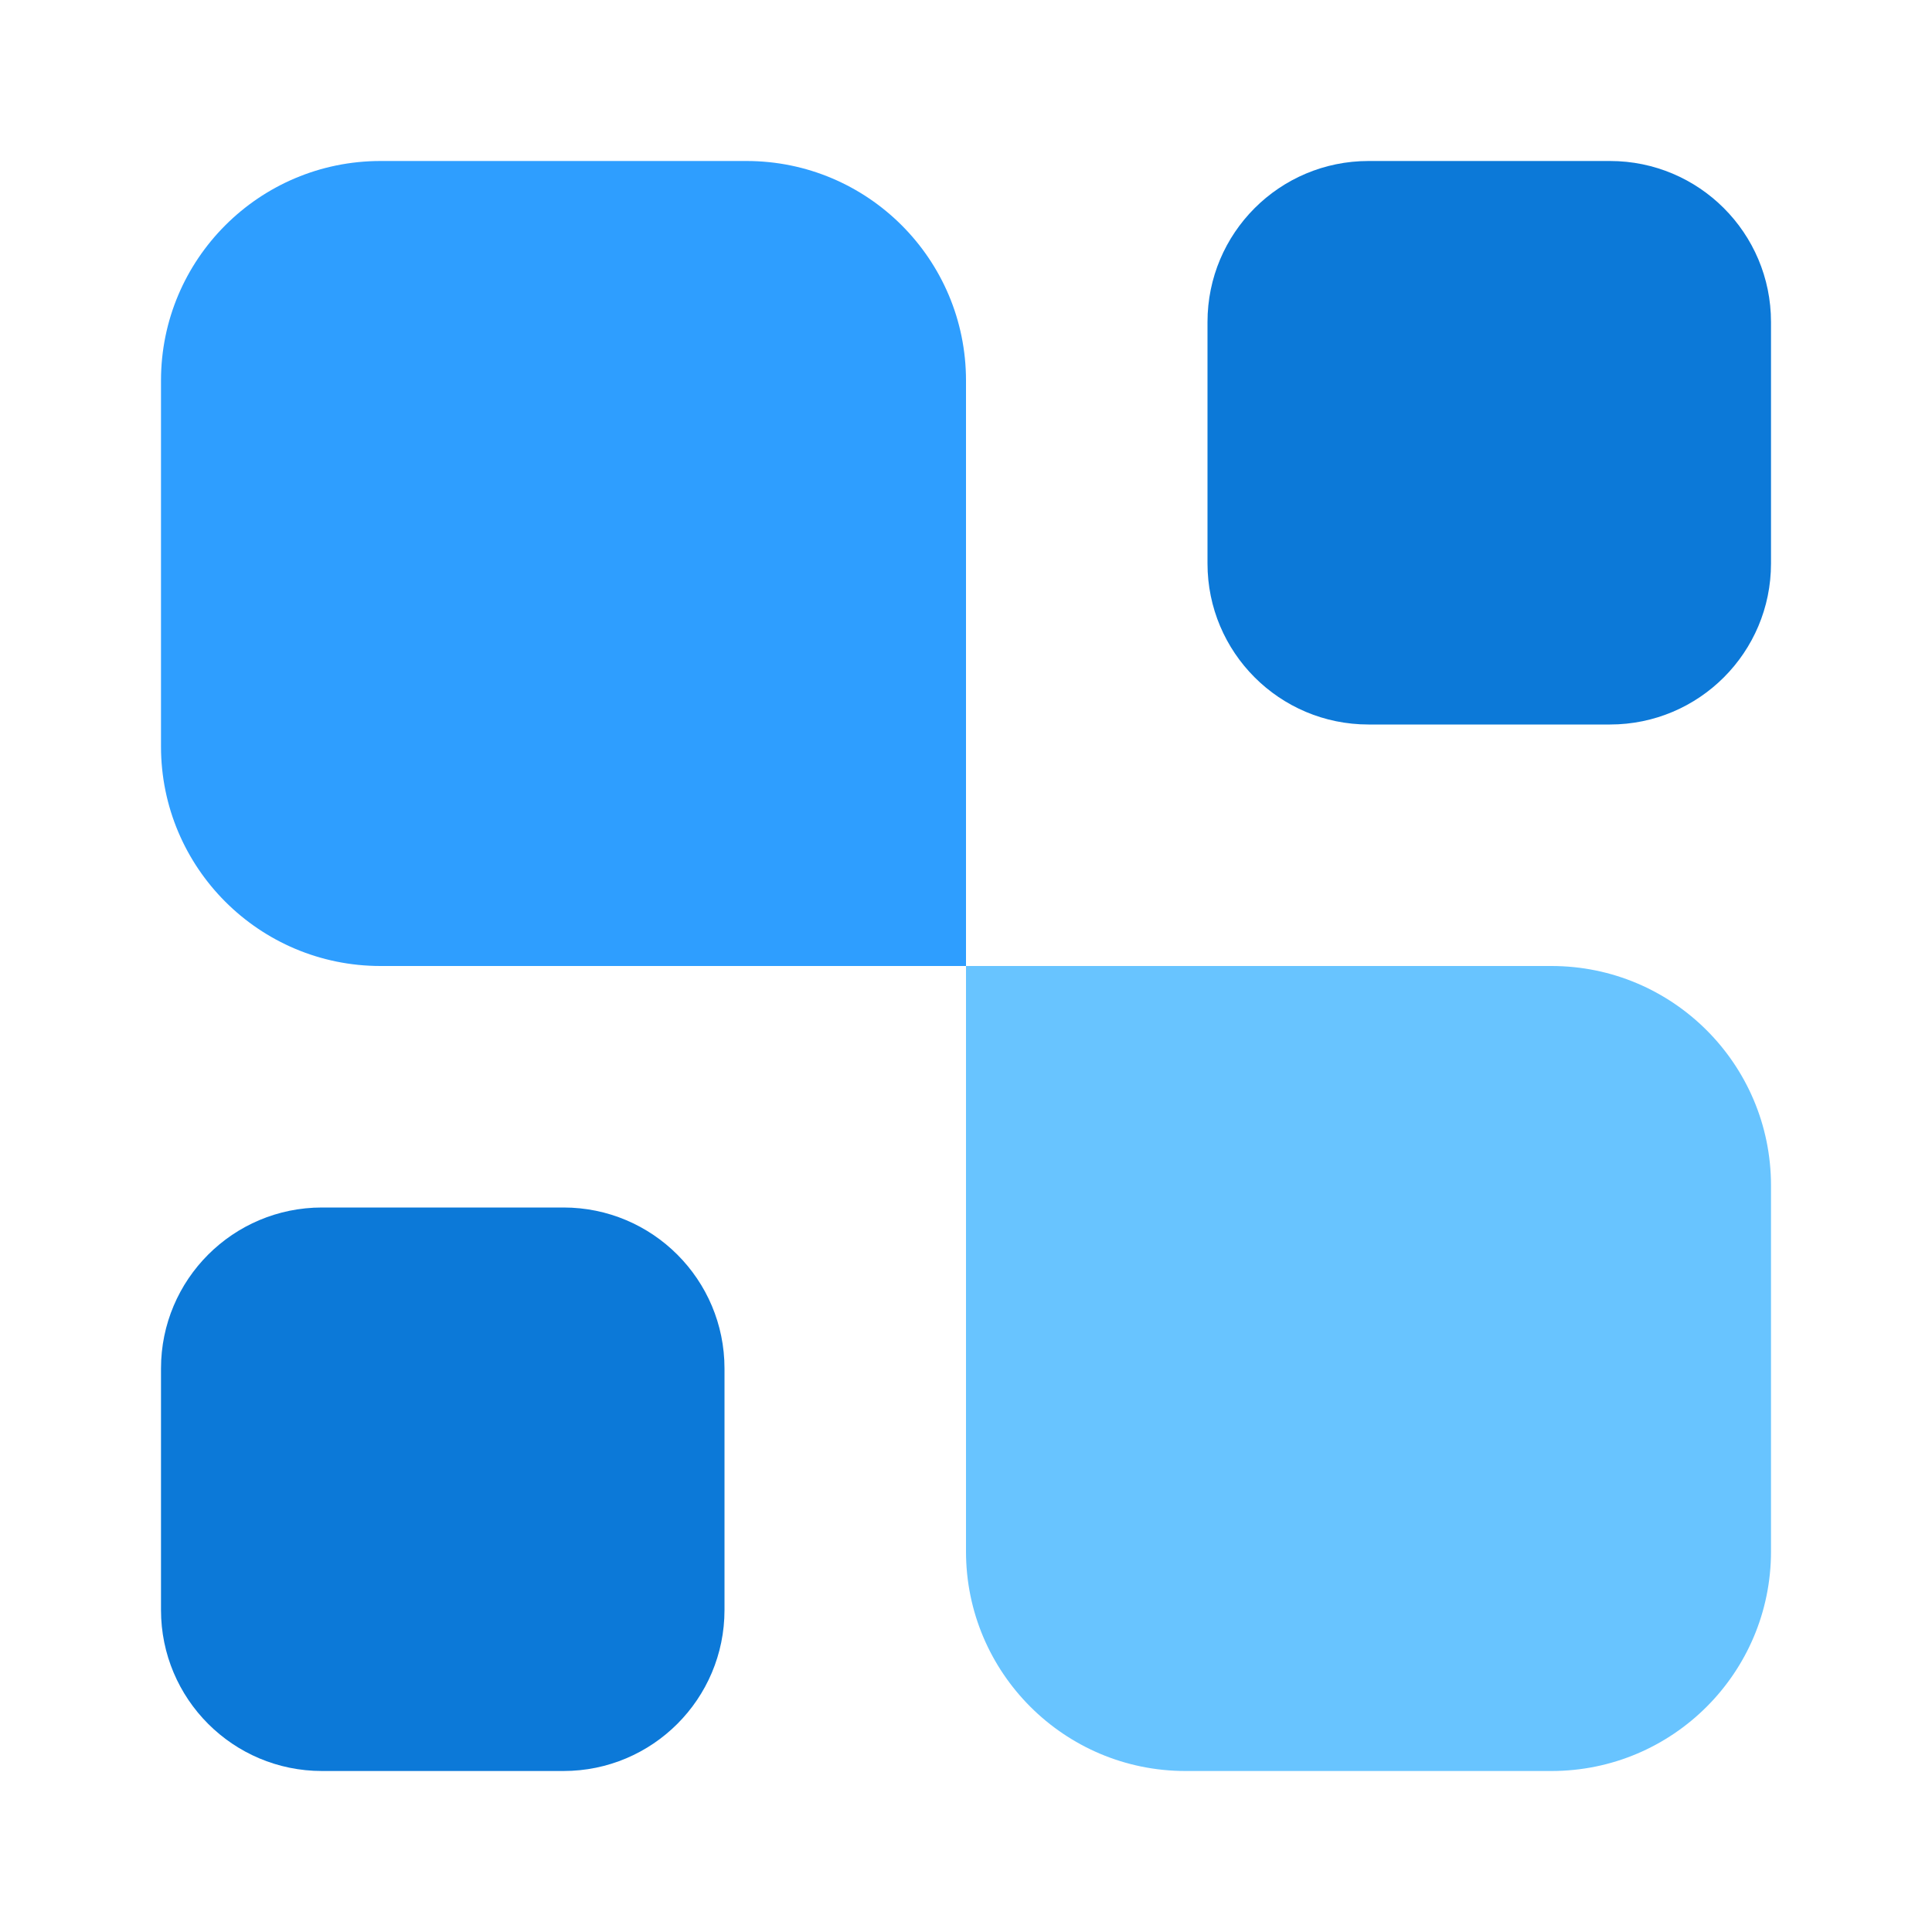
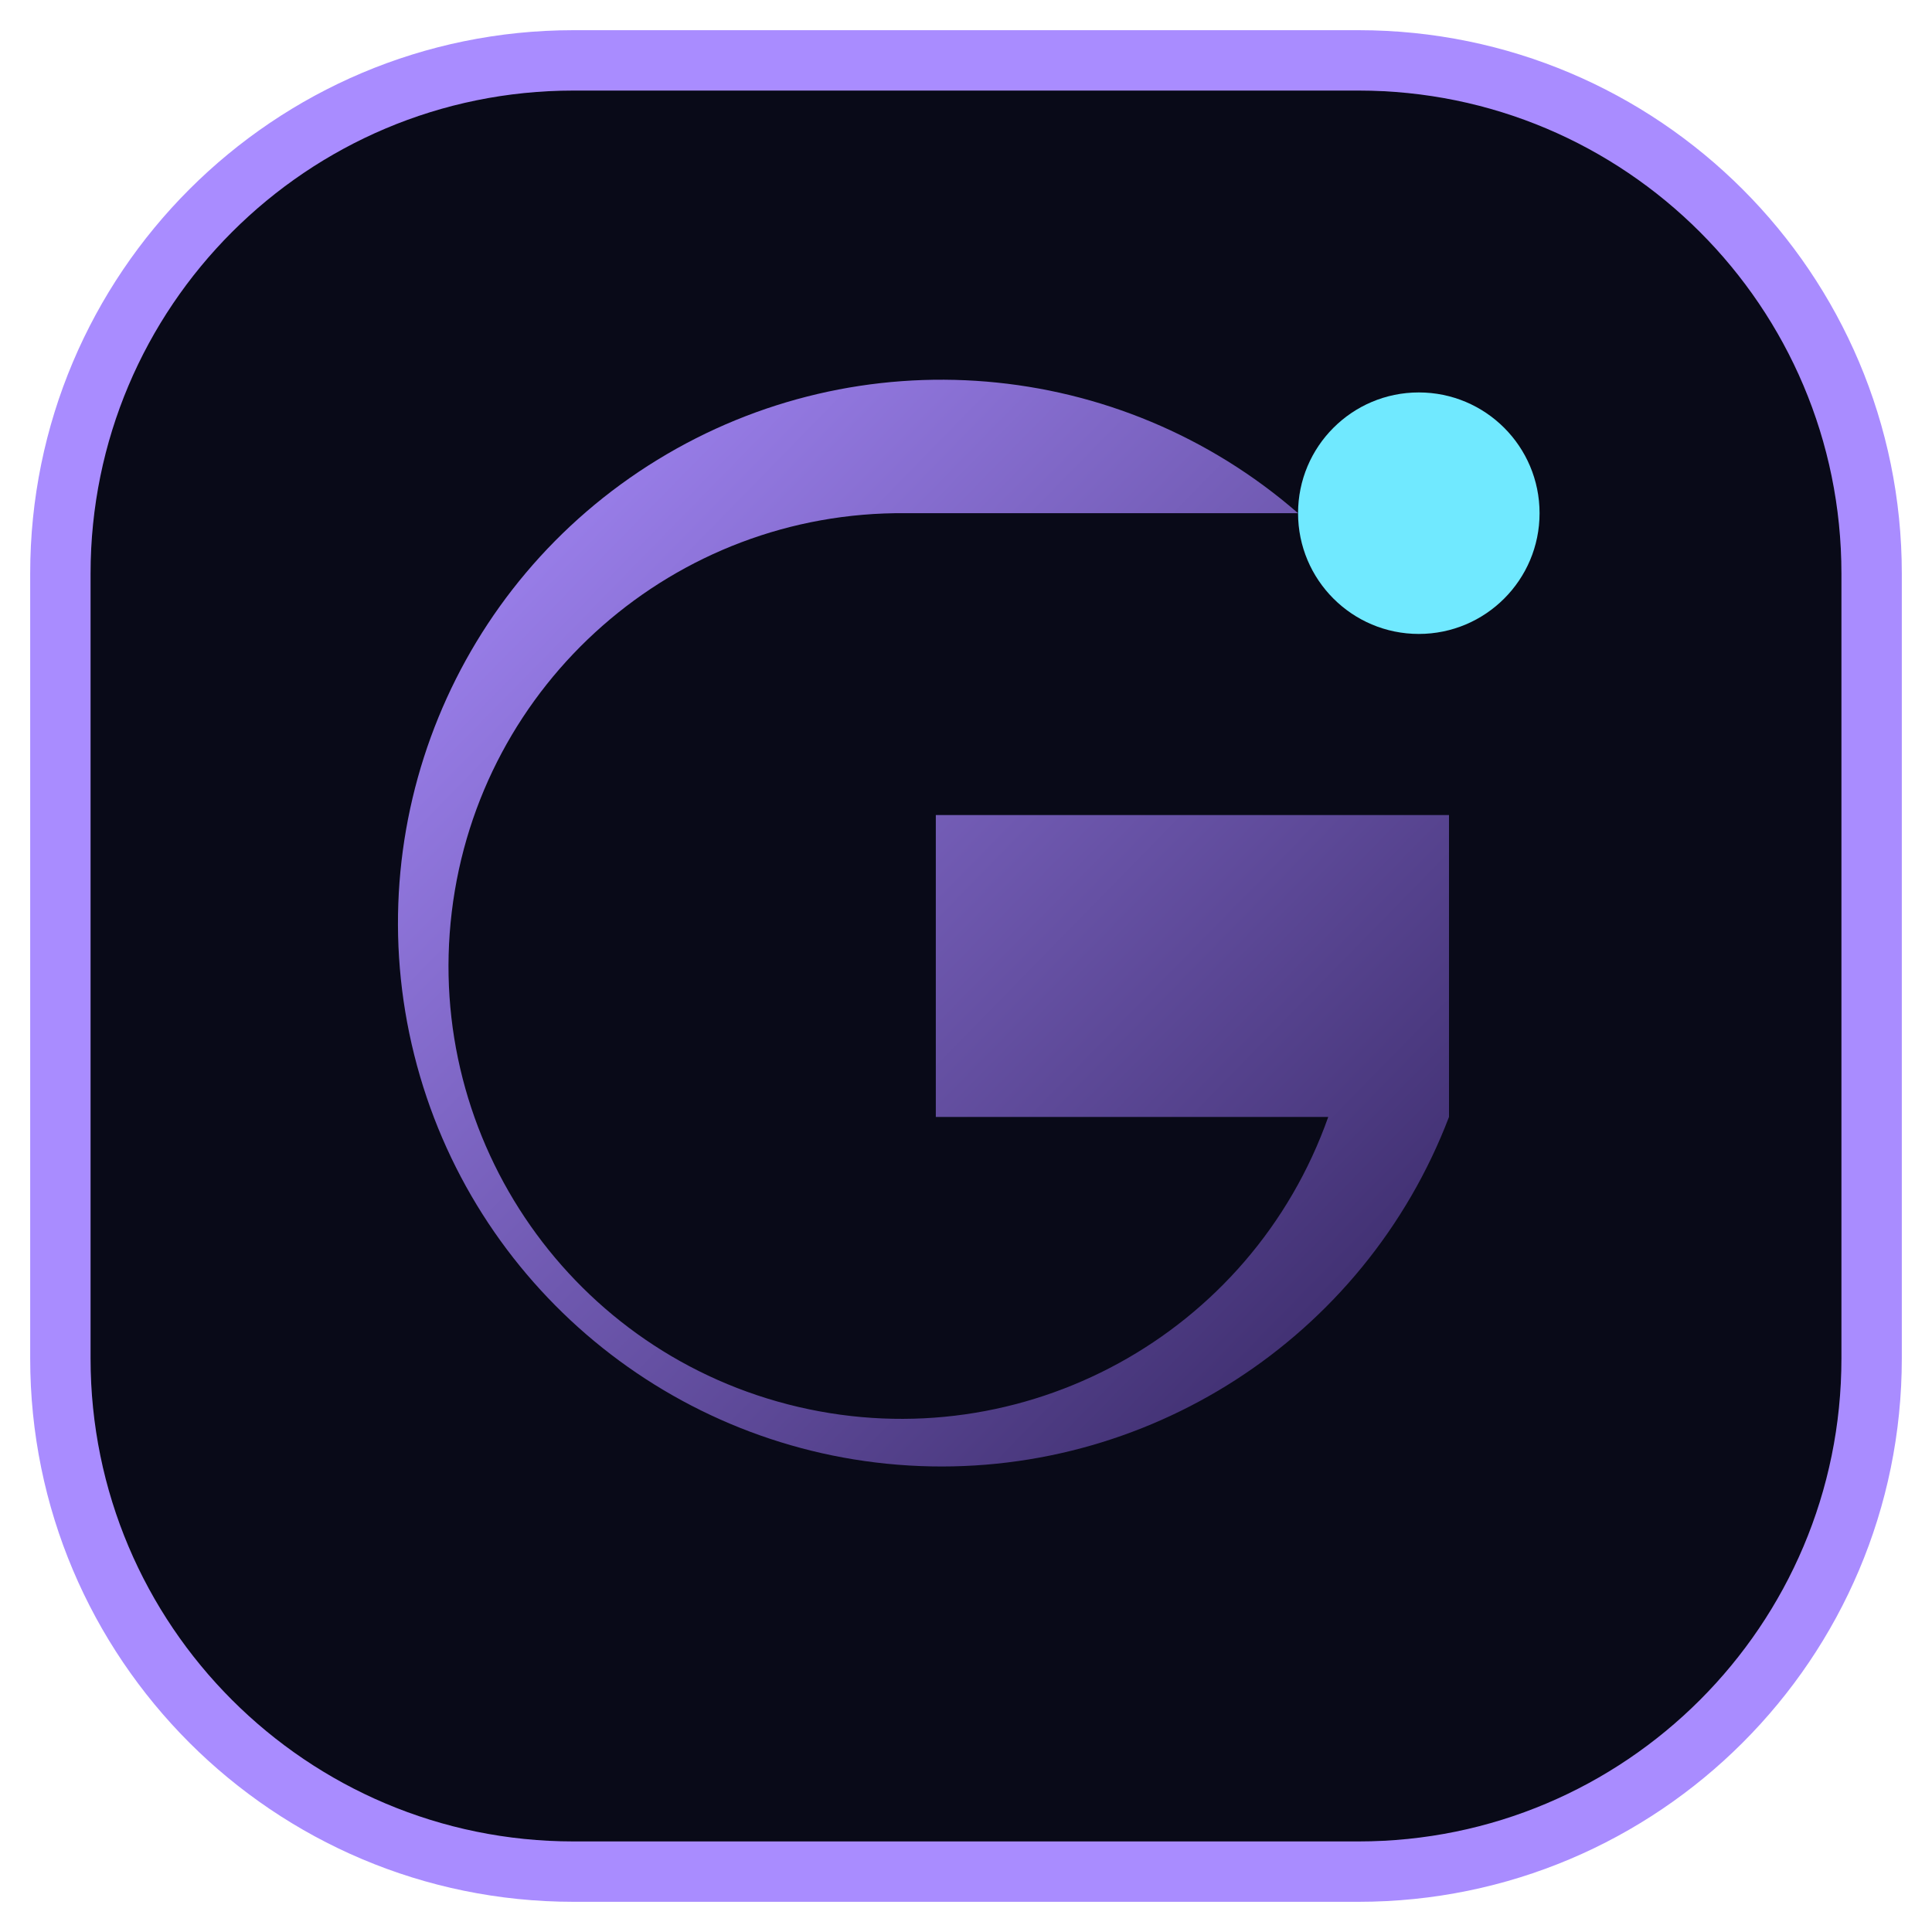
- <svg xmlns="http://www.w3.org/2000/svg" width="24" height="24" viewBox="0 0 24 24" fill="none">
-   <path d="M22 19.273C22 20.779 20.779 22 19.273 22H14.727C13.221 22 12 20.779 12 19.273V12H19.273C20.779 12 22 13.221 22 14.727V19.273Z" fill="#68C4FF" />
-   <path d="M20 2C21.105 2 22 2.895 22 4V7C22 8.105 21.105 9 20 9H17C15.895 9 15 8.105 15 7V4C15 2.895 15.895 2 17 2H20Z" fill="#0C79D8" />
-   <path d="M7 15C8.105 15 9 15.895 9 17V20C9 21.105 8.105 22 7 22H4C2.895 22 2 21.105 2 20V17C2 15.895 2.895 15 4 15H7Z" fill="#0C79D8" />
-   <path d="M12 12H4.727C3.221 12 2 10.779 2 9.273V4.727C2 3.221 3.221 2 4.727 2H9.273C10.779 2 12 3.221 12 4.727V12Z" fill="#2E9EFF" />
+ <svg xmlns="http://www.w3.org/2000/svg" viewBox="0 0 64 64">
+   <defs>
+     <linearGradient id="g" x2="1" y2="1">
+       <stop stop-color="#a98cff" />
+       <stop offset="1" stop-color="#33245f" />
+     </linearGradient>
+   </defs>
+   <rect x="2" y="2" width="60" height="60" rx="17" fill="#090a18" stroke="#a98cff" stroke-width="2" />
+   <path d="M43 17H30a15 15 0 1 0 14 20H31V27h17v10A18 18 0 1 1 43 17Z" fill="url(#g)" />
+   <circle cx="47" cy="17" r="4" fill="#70e9ff" />
</svg>
